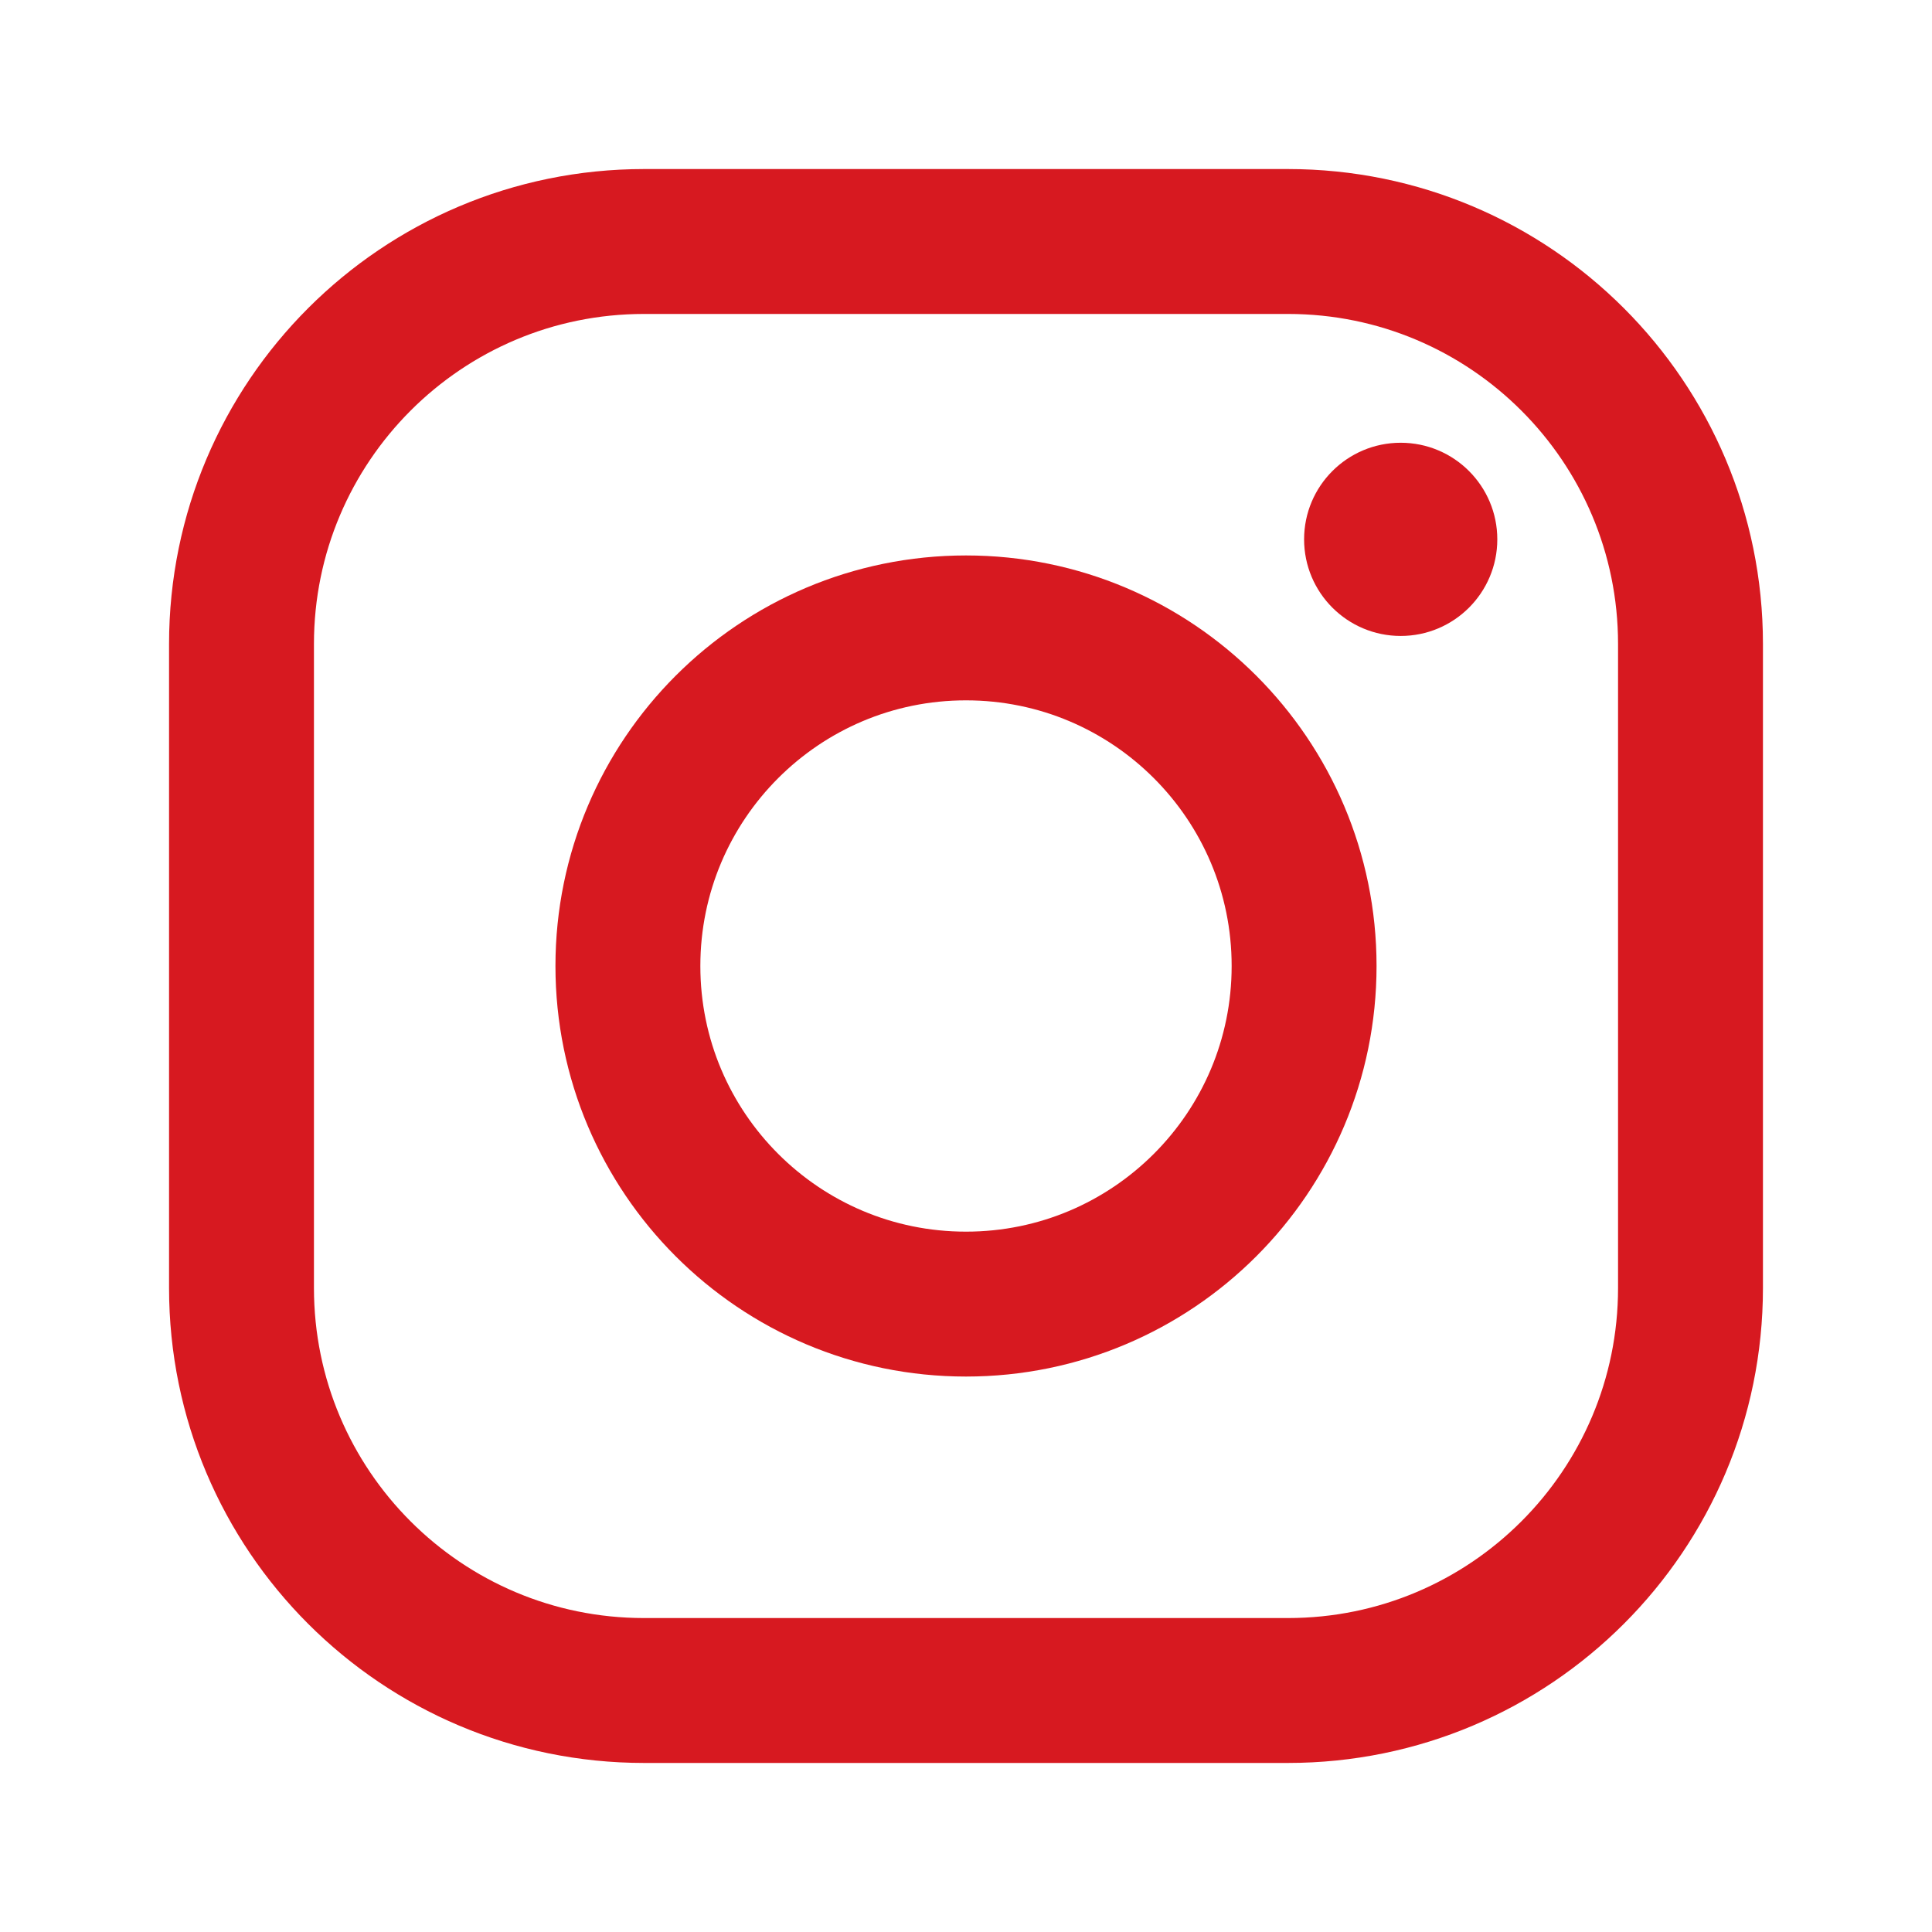
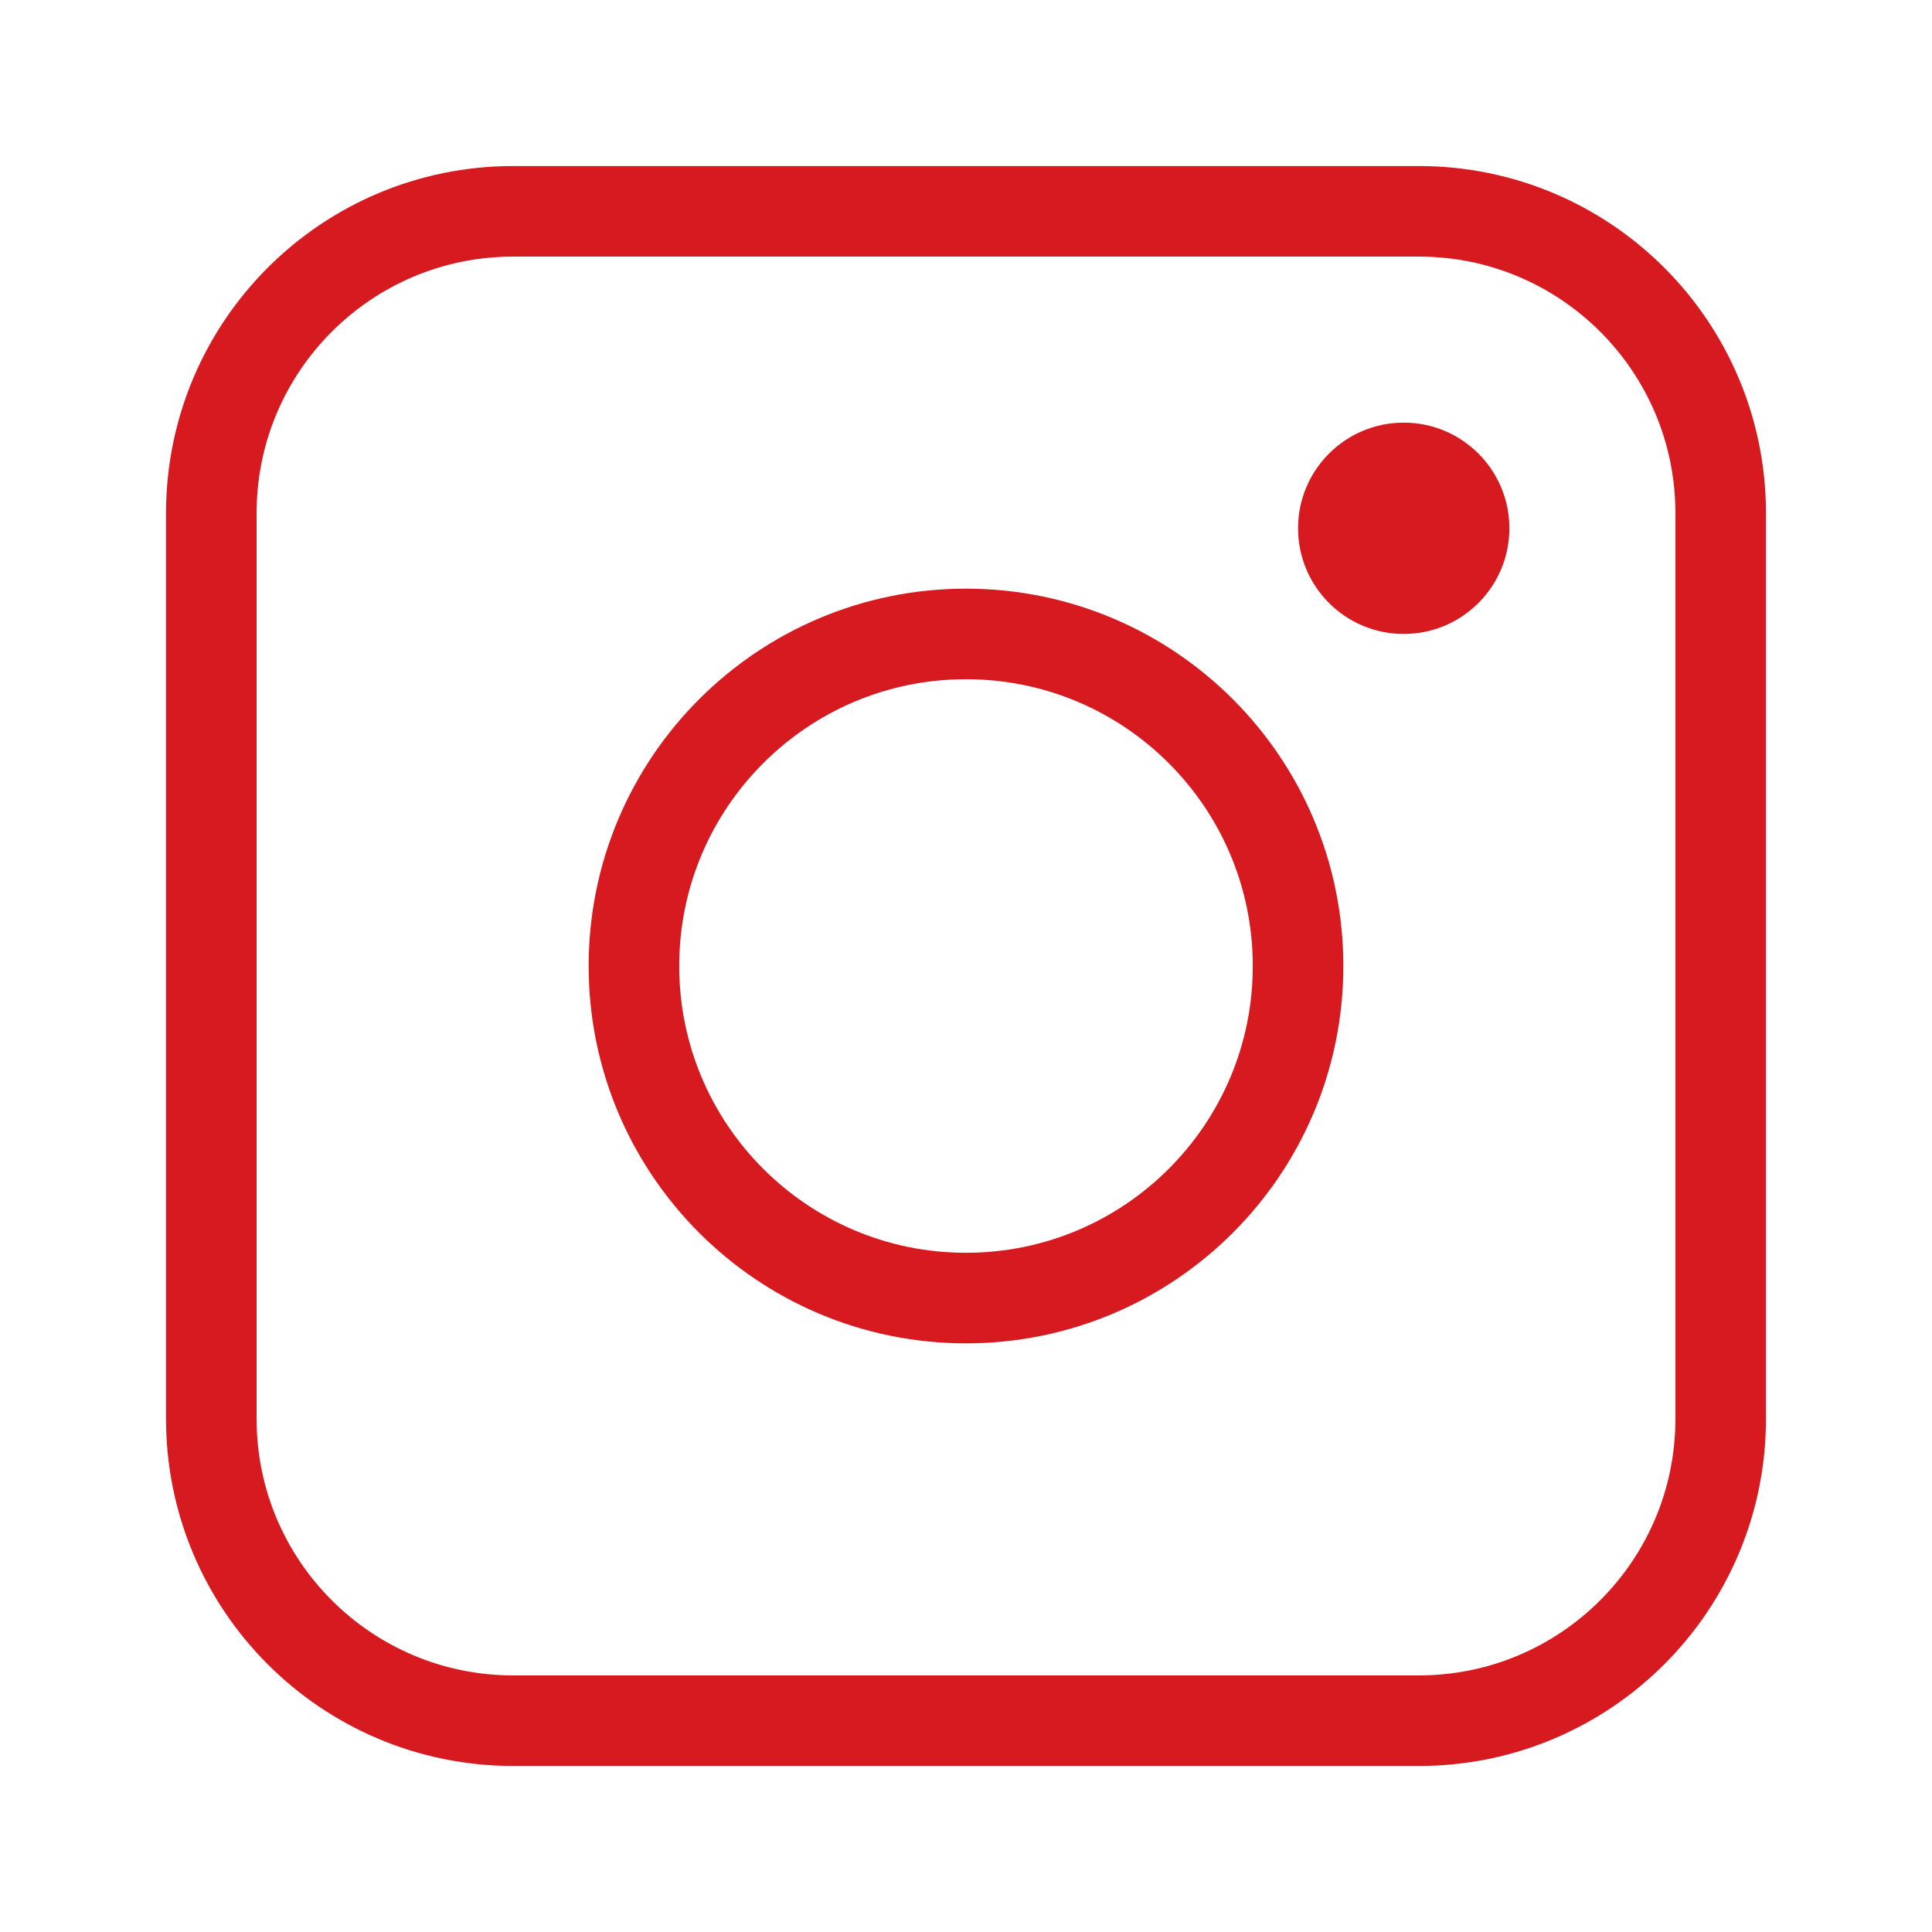
- <svg xmlns="http://www.w3.org/2000/svg" viewBox="0 0 24 24">
-   <rect x="3" y="3" width="18" height="18" rx="5" fill="none" stroke="#d71920" stroke-width="1.8" />
-   <circle cx="12" cy="12" r="4.2" fill="none" stroke="#d71920" stroke-width="1.8" />
-   <circle cx="17.4" cy="6.7" r="1.2" fill="#d71920" />
+ <svg xmlns="http://www.w3.org/2000/svg" viewBox="0 0 64 64" role="img" aria-labelledby="title">
+   <rect x="7" y="7" width="50" height="50" rx="10" fill="none" stroke="#d71920" stroke-width="3" />
+   <circle cx="32" cy="32" r="11" fill="none" stroke="#d71920" stroke-width="3" />
+   <circle cx="46.5" cy="17.5" r="3.5" fill="#d71920" />
</svg>
